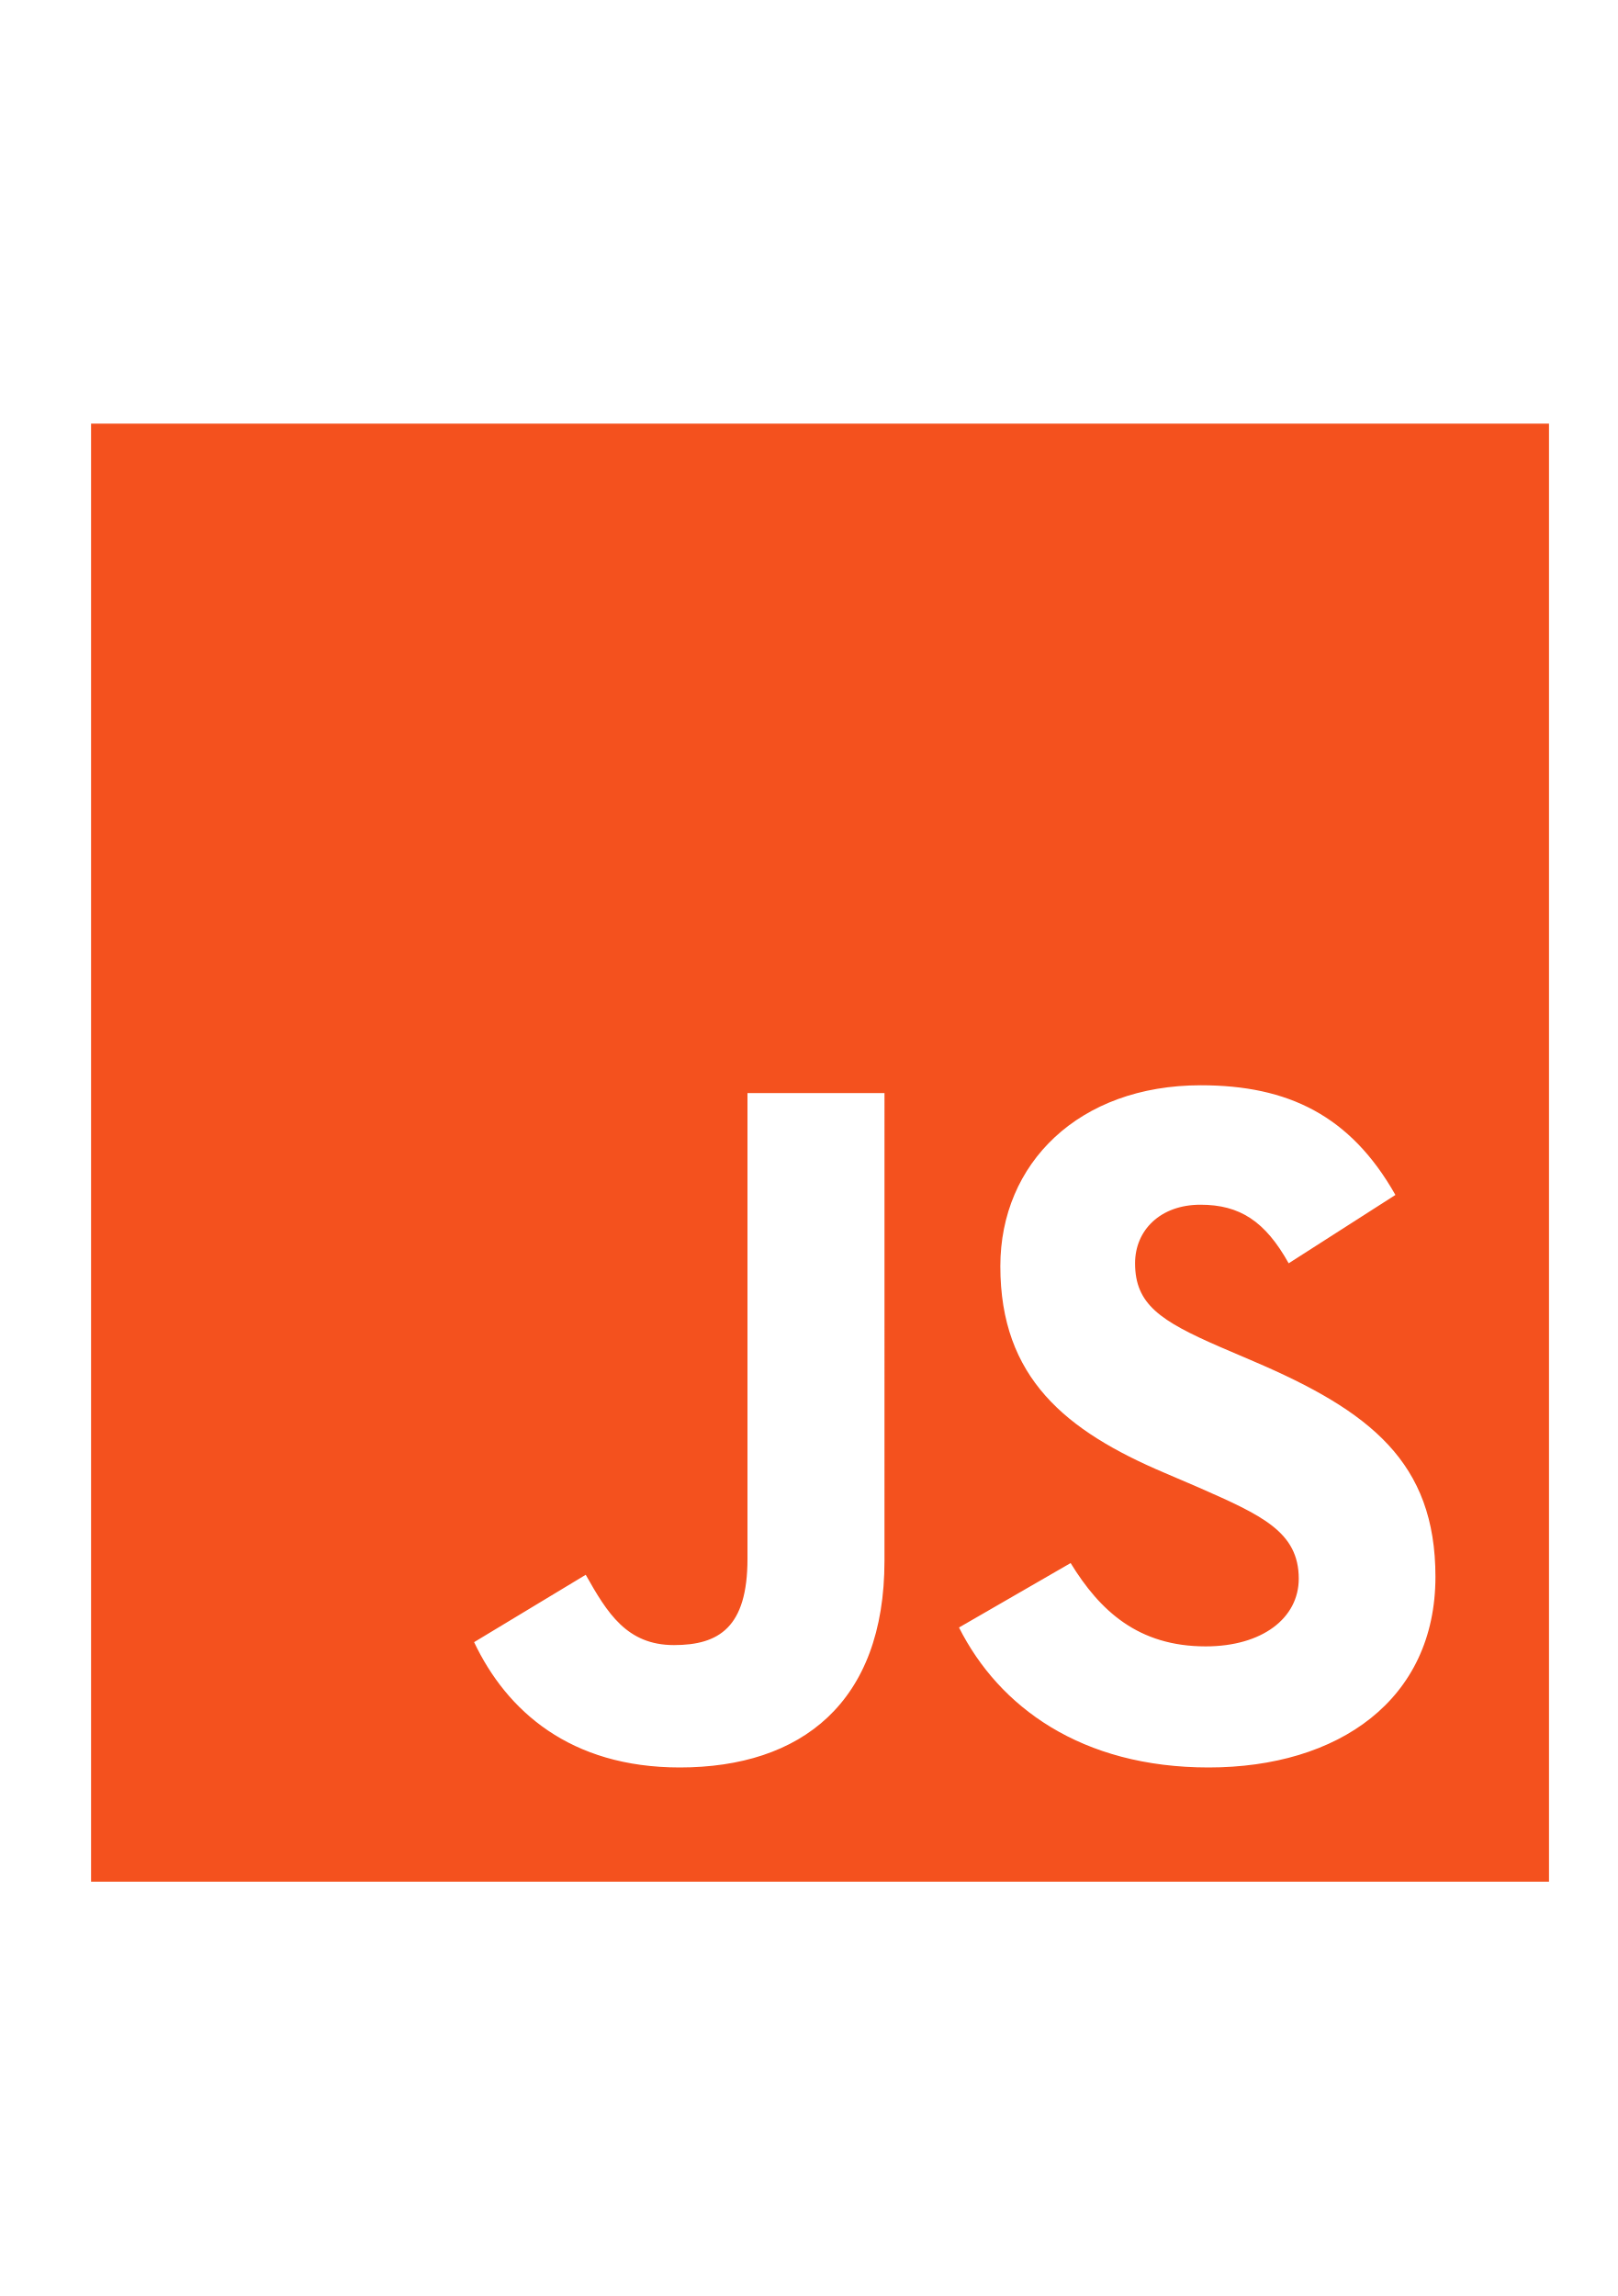
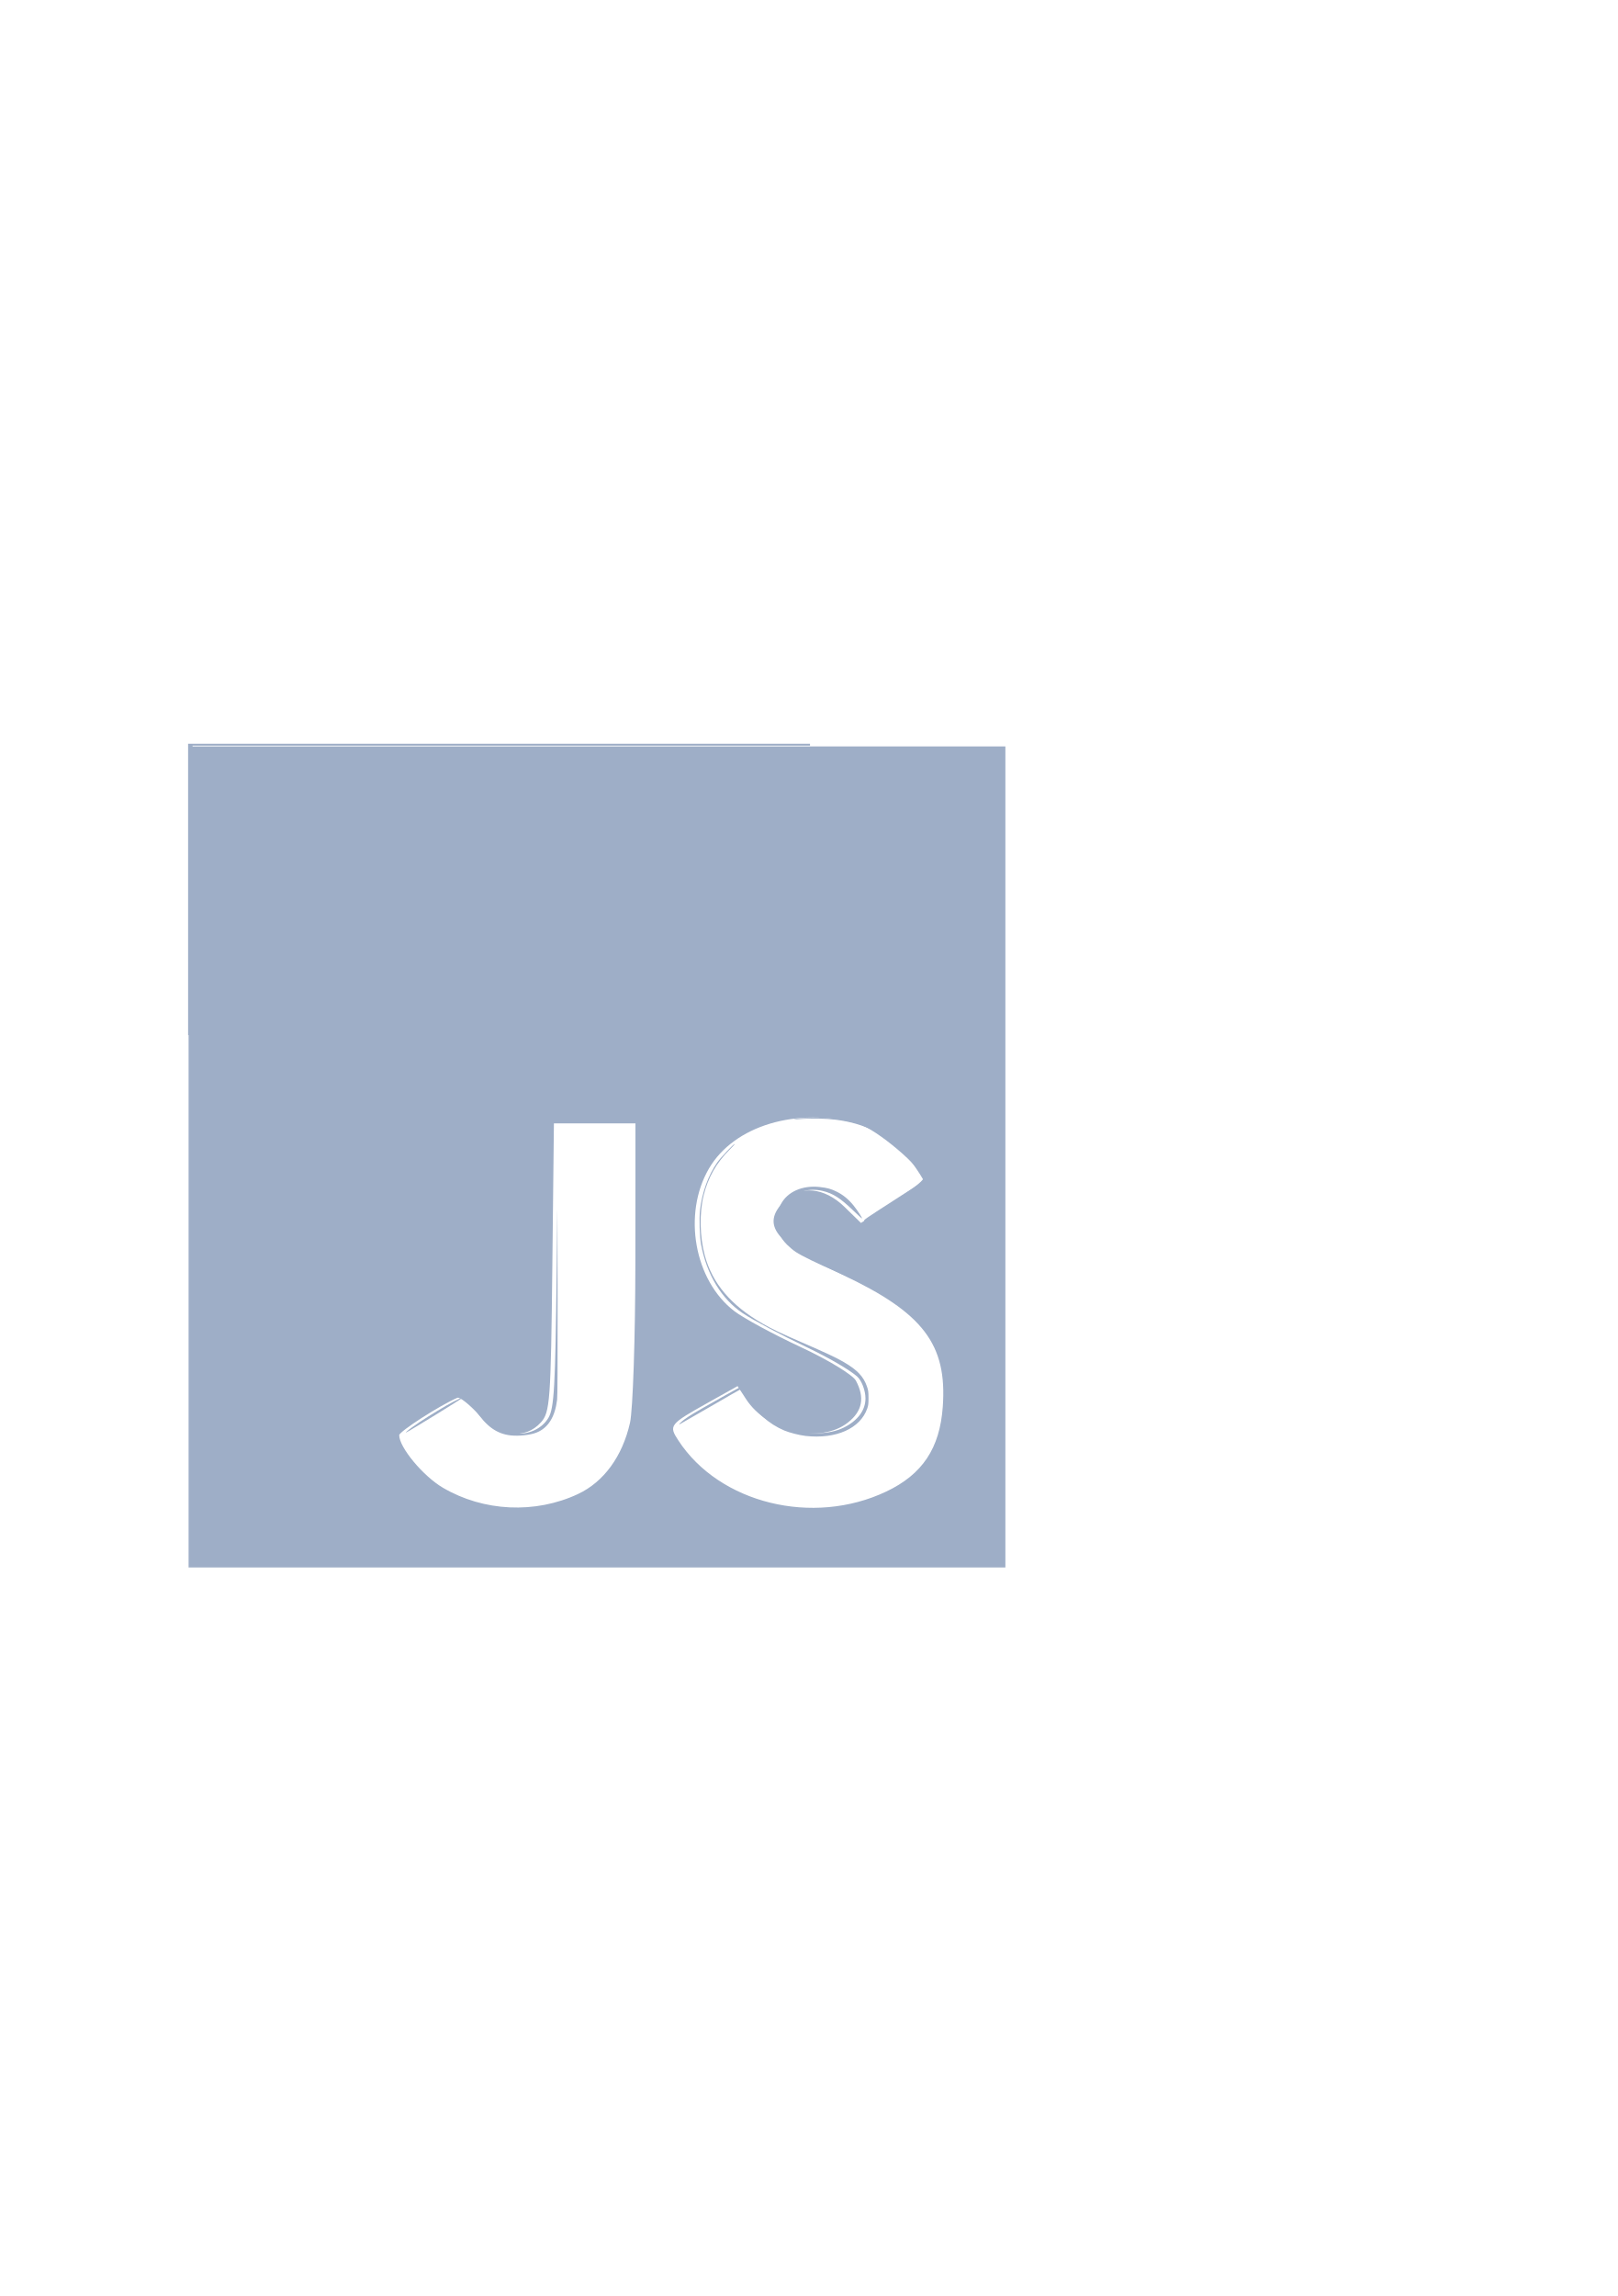
<svg xmlns="http://www.w3.org/2000/svg" height="44mm" width="31mm" id="svg32" version="1.1" viewBox="0 0 117.165 166.299" role="img" class="svg-inline--fa fa-js fa-w-14" data-icon="js" data-prefix="fab" focusable="false" aria-hidden="true">
  <defs id="defs36" />
-   <path style="stroke-width:0.236" id="path30" d="M 6.597,30.681 V 136.292 H 112.209 V 30.681 Z M 64.071,113.048 c 0,10.278 -6.035,14.969 -14.828,14.969 -7.944,0 -12.541,-4.102 -14.899,-9.076 l 8.086,-4.88 c 1.556,2.758 2.97,5.092 6.389,5.092 3.253,0 5.328,-1.273 5.328,-6.247 V 79.172 h 9.925 z m 23.48,14.969 c -9.217,0 -15.182,-4.385 -18.081,-10.137 l 8.086,-4.668 c 2.122,3.465 4.903,6.035 9.783,6.035 4.102,0 6.742,-2.051 6.742,-4.903 0,-3.395 -2.687,-4.597 -7.237,-6.601 l -2.475,-1.061 c -7.166,-3.041 -11.905,-6.884 -11.905,-14.969 0,-7.449 5.681,-13.107 14.522,-13.107 6.318,0 10.844,2.192 14.097,7.944 l -7.732,4.951 c -1.697,-3.041 -3.536,-4.243 -6.389,-4.243 -2.9,0 -4.738,1.839 -4.738,4.243 0,2.97 1.839,4.173 6.106,6.035 l 2.475,1.061 c 8.439,3.607 13.178,7.308 13.178,15.606 0,8.911 -7.025,13.814 -16.431,13.814 z" fill="#f4511e" />
+   <path style="fill:#9eaec7;stroke-width:0.373" d="M 13.661,83.796 V 54.061 H 43.245 72.829 V 83.796 113.531 H 43.245 13.661 Z m 28.213,24.413 c 1.862,-0.873 3.212,-2.722 3.762,-5.151 0.21,-0.926 0.385,-6.185 0.39,-11.688 l 0.009,-10.005 h -2.955 -2.955 l -0.115,10.434 c -0.106,9.644 -0.168,10.494 -0.823,11.221 -1.164,1.292 -3.037,1.058 -4.514,-0.563 -0.677,-0.743 -1.37,-1.29 -1.542,-1.216 -1.264,0.546 -4.212,2.441 -4.212,2.709 -10e-4,0.88 1.724,2.957 3.157,3.801 2.952,1.739 6.695,1.914 9.799,0.459 z m 22.322,-0.174 c 2.624,-1.246 3.882,-3.131 4.099,-6.146 0.325,-4.515 -1.424,-6.812 -7.283,-9.564 -4.904,-2.303 -5.922,-3.605 -4.185,-5.35 1.14,-1.146 2.897,-0.973 4.335,0.428 l 1.207,1.176 2.249,-1.457 c 1.237,-0.801 2.251,-1.587 2.253,-1.747 0.008,-0.735 -3.396,-3.616 -4.704,-3.981 -4.43,-1.236 -8.998,0.134 -10.811,3.244 -1.921,3.294 -1.063,8.107 1.839,10.327 0.667,0.51 2.831,1.681 4.808,2.603 1.992,0.928 3.776,2.014 4,2.436 0.655,1.23 0.471,2.199 -0.576,3.027 -1.988,1.572 -5.825,0.696 -7.377,-1.685 l -0.62,-0.951 -2.116,1.186 c -2.827,1.584 -2.886,1.658 -2.175,2.749 2.973,4.56 9.743,6.227 15.055,3.705 z" id="path1040" />
+   <path style="fill:#9eaec7;stroke-width:0.04" d="m 45.237,104.838 c 0,-0.008 0.043,-0.113 0.096,-0.234 0.157,-0.356 0.374,-1.086 0.481,-1.618 0.229,-1.135 0.222,-0.787 0.222,-11.643 v -9.979 h 0.14 0.14 l -5.17e-4,5.732 c -6.76e-4,7.271 -0.061,11.086 -0.221,13.942 -0.073,1.304 -0.117,1.728 -0.224,2.168 -0.153,0.629 -0.522,1.646 -0.598,1.646 -0.019,0 -0.034,-0.007 -0.034,-0.015 z" id="path1042" />
+   <path style="fill:#9eaec7;stroke-width:0.04" d="m 37.001,103.967 c -1.019,-0.11 -1.803,-0.676 -2.569,-1.857 -0.126,-0.195 -0.222,-0.361 -0.213,-0.371 0.009,-0.009 0.303,0.268 0.653,0.617 0.931,0.927 1.522,1.289 2.354,1.44 0.974,0.178 2.03,-0.292 2.509,-1.115 0.407,-0.699 0.494,-2.264 0.587,-10.516 0.024,-2.109 0.047,-4.133 0.052,-4.497 0.005,-0.364 0.013,2.49 0.018,6.344 0.006,4.913 -0.004,7.114 -0.035,7.368 -0.153,1.257 -0.653,2.05 -1.5,2.384 -0.448,0.176 -1.269,0.266 -1.857,0.203 z" id="path1044" />
+   <path style="fill:#9eaec7;stroke-width:0.04" d="m 29.478,103.669 c 0.746,-0.649 3.757,-2.467 4.013,-2.422 0.06,0.011 -3.95,2.478 -4.085,2.514 -0.026,0.007 0.007,-0.035 0.073,-0.092 z" id="path1046" />
+   <path style="fill:#9eaec7;stroke-width:0.04" d="m 58.343,104.002 c -0.435,-0.049 -1.142,-0.229 -1.522,-0.388 -1.128,-0.472 -2.074,-1.319 -2.935,-2.625 -0.127,-0.193 -0.244,-0.351 -0.258,-0.351 -0.015,0 -0.996,0.562 -2.179,1.249 -1.184,0.687 -2.18,1.259 -2.214,1.272 -0.099,0.036 0.068,-0.138 0.32,-0.334 0.122,-0.095 0.428,-0.297 0.679,-0.449 0.491,-0.297 3.384,-1.926 3.457,-1.946 0.024,-0.007 0.229,0.268 0.454,0.61 0.809,1.229 1.739,1.964 3.071,2.426 1.377,0.478 2.885,0.448 3.932,-0.08 1,-0.504 1.547,-1.247 1.547,-2.1 0,-0.573 -0.281,-1.307 -0.607,-1.589 -0.592,-0.51 -2.039,-1.35 -3.667,-2.127 -1.888,-0.901 -3.862,-1.95 -4.614,-2.452 -1.536,-1.025 -2.61,-2.796 -3.021,-4.979 -0.105,-0.555 -0.147,-1.907 -0.078,-2.495 0.15,-1.28 0.601,-2.527 1.248,-3.447 0.252,-0.359 1.184,-1.345 1.271,-1.345 0.025,0 -0.149,0.194 -0.387,0.432 -0.947,0.945 -1.542,1.995 -1.867,3.29 -0.317,1.267 -0.287,2.986 0.078,4.342 0.547,2.036 1.89,3.624 4.184,4.948 0.697,0.402 1.344,0.712 2.828,1.355 1.76,0.762 2.514,1.116 3.062,1.436 0.976,0.57 1.428,1.047 1.678,1.771 0.095,0.275 0.109,0.377 0.111,0.816 0.002,0.422 -0.012,0.544 -0.089,0.768 -0.502,1.458 -2.261,2.242 -4.479,1.994 z" id="path1048" />
+   <path style="fill:#9eaec7;stroke-width:0.04" d="m 62.194,92.828 c -0.242,-0.117 -0.97,-0.442 -1.618,-0.722 -1.384,-0.597 -2.489,-1.135 -2.936,-1.43 -0.176,-0.116 -0.464,-0.357 -0.64,-0.535 -0.507,-0.514 -0.697,-0.996 -0.698,-1.771 -6.77e-4,-0.478 0.067,-0.77 0.267,-1.153 0.469,-0.896 1.55,-1.378 2.795,-1.244 0.57,0.061 0.838,0.135 1.271,0.352 0.448,0.224 0.847,0.554 1.195,0.988 0.288,0.36 0.645,0.908 0.614,0.94 -0.011,0.011 -0.308,-0.259 -0.662,-0.6 -0.899,-0.867 -1.442,-1.214 -2.176,-1.391 -1.188,-0.286 -2.232,0.155 -2.982,1.259 -0.285,0.421 -0.365,0.97 -0.203,1.4 0.176,0.468 0.691,1.003 1.498,1.555 0.78,0.534 1.733,1.048 3.635,1.961 0.461,0.221 0.92,0.449 1.019,0.506 0.306,0.177 0.082,0.108 -0.379,-0.116 z" id="path1050" />
+   <path style="fill:#9eaec7;stroke-width:0.04" d="m 62.601,88.439 c -0.062,-0.069 0.047,-0.145 2.114,-1.474 1.199,-0.771 2.186,-1.413 2.195,-1.427 0.027,-0.044 -0.455,-0.806 -0.799,-1.263 -0.183,-0.243 -0.49,-0.609 -0.68,-0.813 -0.191,-0.204 -0.334,-0.371 -0.319,-0.371 0.058,0 0.815,0.691 1.242,1.133 0.453,0.47 0.656,0.731 0.757,0.974 0.056,0.135 0.054,0.143 -0.069,0.284 -0.146,0.167 -0.583,0.515 -1.199,0.954 -0.366,0.261 -3.132,2.075 -3.164,2.075 -0.006,0 -0.041,-0.033 -0.077,-0.072 z" id="path1052" />
+   <path style="fill:#9eaec7;stroke-width:0.04" d="m 63.349,81.927 c -0.822,-0.423 -1.727,-0.69 -2.813,-0.827 -0.694,-0.088 -1.773,-0.114 -2.431,-0.059 -0.315,0.026 -0.581,0.04 -0.591,0.03 -0.052,-0.052 1.023,-0.128 1.763,-0.124 1.445,0.007 2.922,0.267 3.672,0.647 0.293,0.148 0.982,0.567 0.982,0.596 0,0.033 -0.061,0.006 -0.583,-0.263 z" id="path1054" />
+   <path style="fill:#9eaec7;stroke-width:0.027" d="M 13.626,64.42 V 53.869 h 22.525 22.525 v 0.068 0.068 H 36.313 13.949 v 10.483 10.483 h -0.161 -0.161 z" id="path1056" />
</svg>
